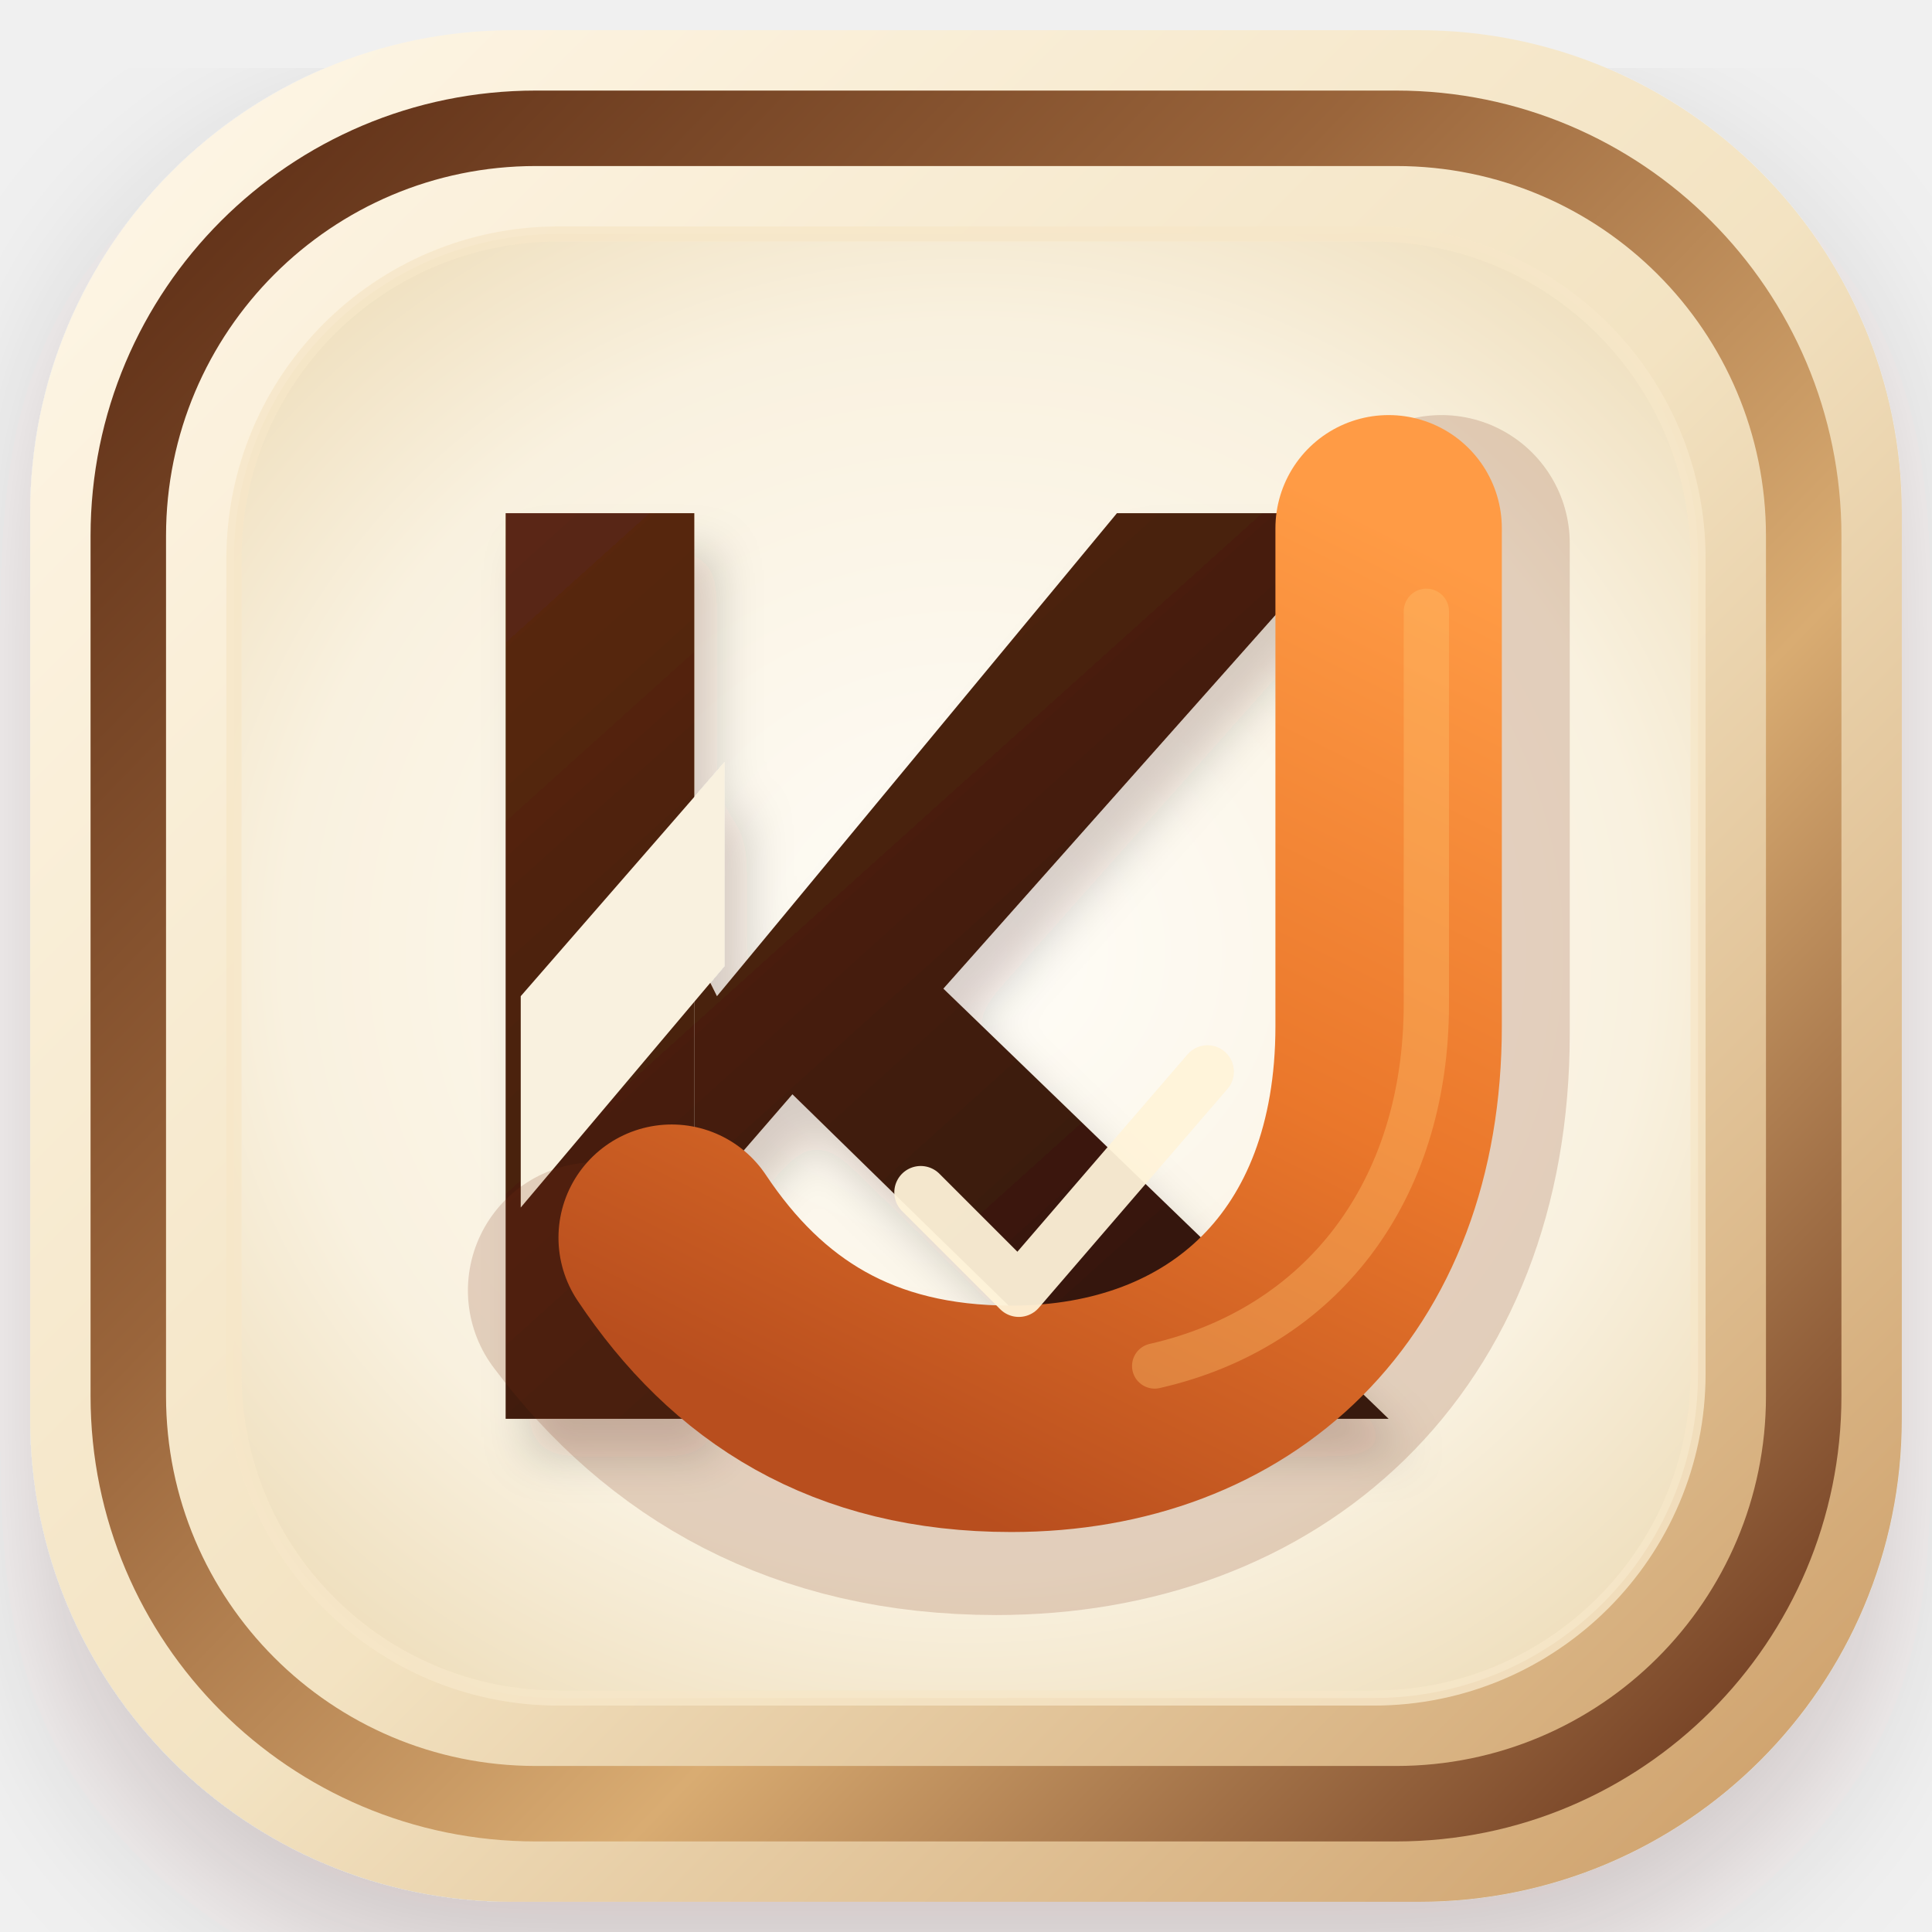
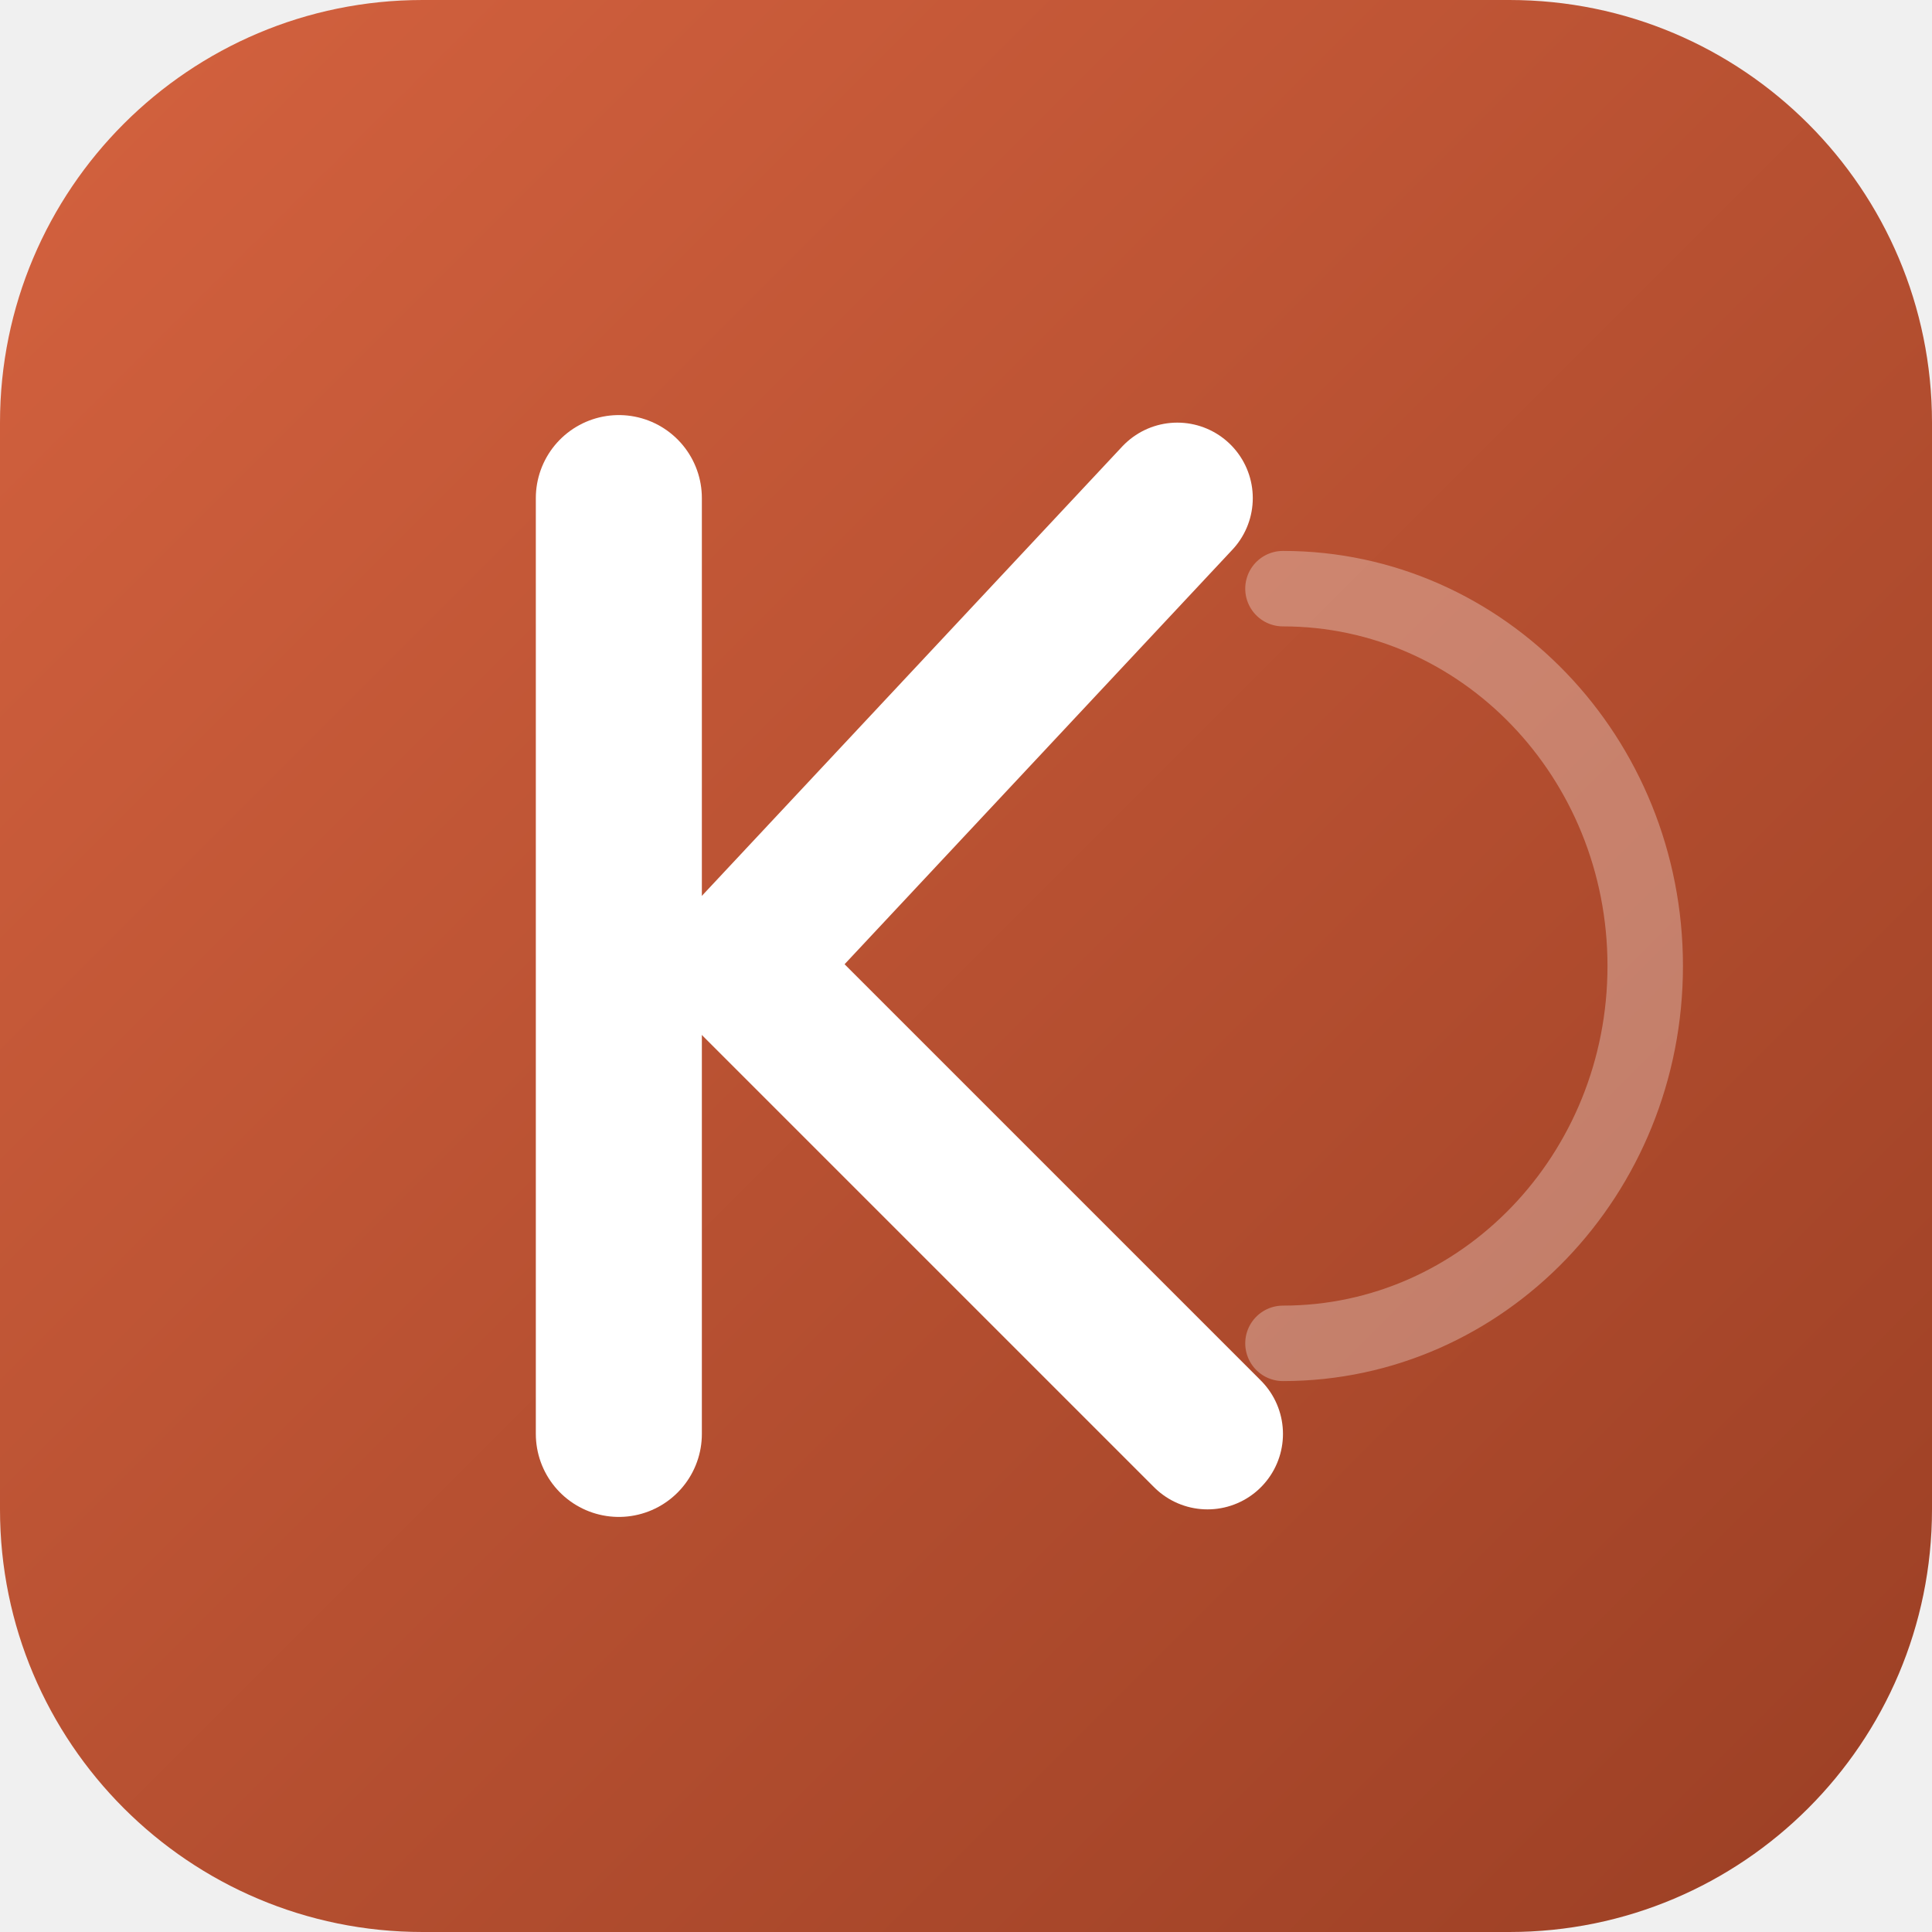
- <svg xmlns="http://www.w3.org/2000/svg" width="1024" height="1024" viewBox="0 0 256 256" fill="none" role="img" aria-labelledby="title desc">
+ <svg xmlns="http://www.w3.org/2000/svg" width="1024" height="1024" viewBox="0 0 256 256" fill="none" role="img" aria-labelledby="title">
  <defs>
    <linearGradient id="bg" x1="0" y1="0" x2="256" y2="256" gradientUnits="userSpaceOnUse">
-       <stop offset="0" stop-color="#FFF8EA" />
-       <stop offset="0.52" stop-color="#F3E3C2" />
-       <stop offset="1" stop-color="#C9975E" />
+       <stop offset="0" stop-color="#d4623f" />
+       <stop offset="1" stop-color="#9b3f24" />
    </linearGradient>
-     <radialGradient id="surface" cx="0" cy="0" r="1" gradientUnits="userSpaceOnUse" gradientTransform="translate(128 126) rotate(90) scale(134 145)">
-       <stop offset="0" stop-color="#FFFDF8" />
-       <stop offset="0.62" stop-color="#F9F1DF" />
-       <stop offset="1" stop-color="#EAD6AD" />
-     </radialGradient>
-     <linearGradient id="frame" x1="16" y1="17" x2="244" y2="238" gradientUnits="userSpaceOnUse">
-       <stop offset="0" stop-color="#5A2B14" />
-       <stop offset="0.36" stop-color="#9A653B" />
-       <stop offset="0.65" stop-color="#D9AC72" />
-       <stop offset="1" stop-color="#653018" />
-     </linearGradient>
-     <linearGradient id="coffee" x1="74" y1="68" x2="182" y2="188" gradientUnits="userSpaceOnUse">
-       <stop offset="0" stop-color="#5A2812" />
-       <stop offset="1" stop-color="#2B1208" />
-     </linearGradient>
-     <linearGradient id="orange" x1="184" y1="70" x2="121" y2="197" gradientUnits="userSpaceOnUse">
-       <stop offset="0" stop-color="#FF9B45" />
-       <stop offset="0.52" stop-color="#EA772B" />
-       <stop offset="1" stop-color="#B84E1E" />
-     </linearGradient>
-     <filter id="shadow" x="-15%" y="-15%" width="130%" height="140%" color-interpolation-filters="sRGB">
-       <feDropShadow dx="0" dy="9" stdDeviation="10" flood-color="#3A1808" flood-opacity="0.18" />
-     </filter>
-     <filter id="letterShadow" x="-25%" y="-25%" width="150%" height="150%" color-interpolation-filters="sRGB">
-       <feDropShadow dx="3" dy="5" stdDeviation="3" flood-color="#321305" flood-opacity="0.18" />
-     </filter>
  </defs>
-   <rect x="4" y="4" width="248" height="248" rx="64" fill="url(#bg)" filter="url(#shadow)" />
-   <rect x="17" y="17" width="222" height="222" rx="54" fill="none" stroke="url(#frame)" stroke-width="10" />
-   <rect x="31" y="31" width="194" height="194" rx="43" fill="url(#surface)" />
-   <rect x="31" y="31" width="194" height="194" rx="43" fill="none" stroke="#F7E7C8" stroke-width="2" opacity="0.82" />
-   <g filter="url(#letterShadow)">
-     <path d="M67 68H92V188H67V68Z" fill="url(#coffee)" />
-     <path d="M95 132L148 68H181L125 131L184 188H149L105 145L92 160V126L95 132Z" fill="url(#coffee)" />
-     <path d="M96 128L69 160V132L96 101V128Z" fill="#F9F1DF" />
+   <rect width="256" height="256" rx="56" fill="url(#bg)" />
+   <g stroke="#fff" stroke-linecap="round" stroke-linejoin="round">
+     <path d="M82 66V190" stroke-width="22" />
+     <path d="M98 128L156 66" stroke-width="20" />
+     <path d="M98 128L160 190" stroke-width="20" />
+     <path d="M170 78A48 50 0 0 1 170 178" stroke-width="10" opacity="0.3" />
  </g>
-   <path d="M191 72V137C191 175 166 197 132 197C108 197 91 187 79 171" stroke="#7B2D0E" stroke-width="34" stroke-linecap="round" stroke-linejoin="round" opacity="0.18" />
-   <path d="M184 70V136C184 169 163 188 134 188C113 188 99 179 89 164" stroke="url(#orange)" stroke-width="30" stroke-linecap="round" stroke-linejoin="round" />
-   <path d="M189 81V133C189 158 175 176 153 181" stroke="#FFC06B" stroke-width="6" stroke-linecap="round" opacity="0.38" />
-   <path d="M122 158L135 171L160 142" stroke="#FFF3D9" stroke-width="7" stroke-linecap="round" stroke-linejoin="round" opacity="0.94" />
</svg>
